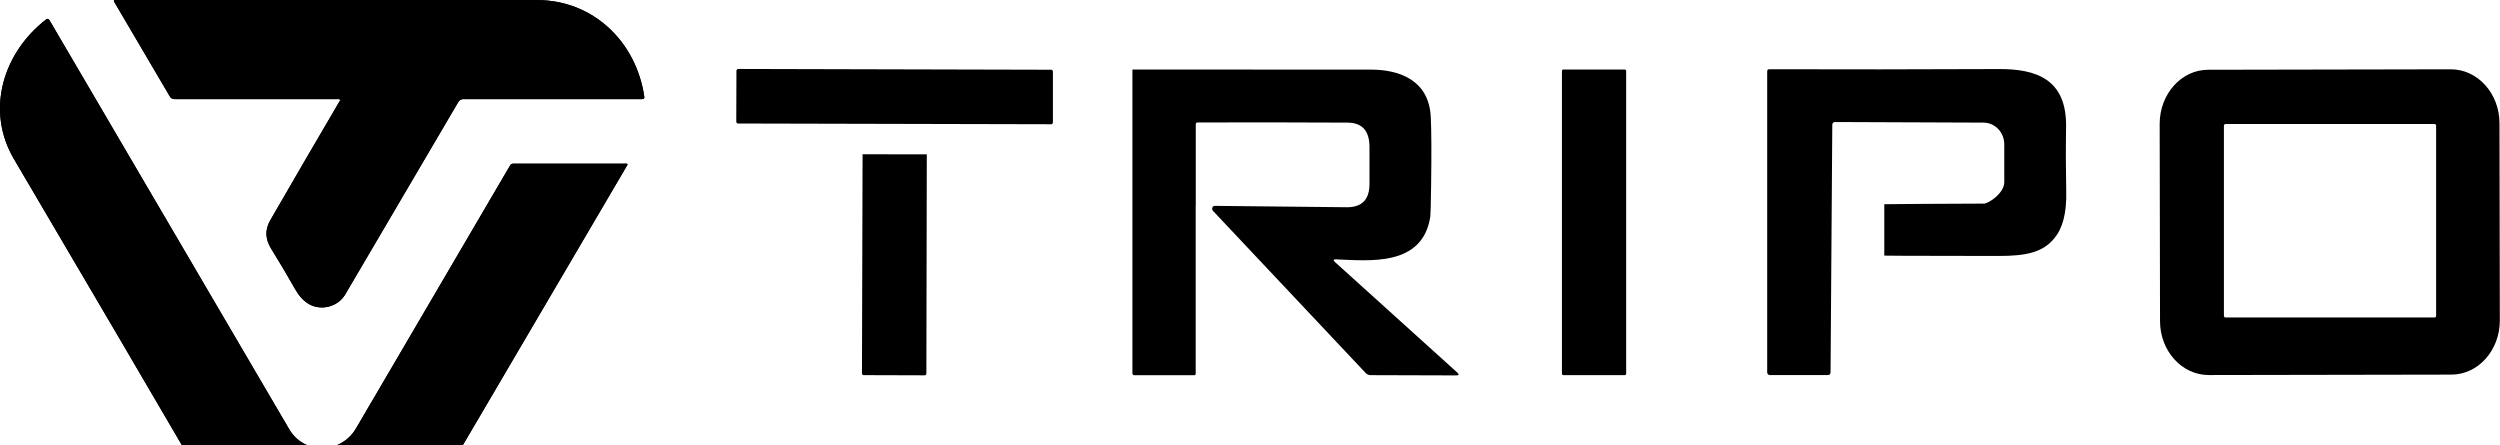
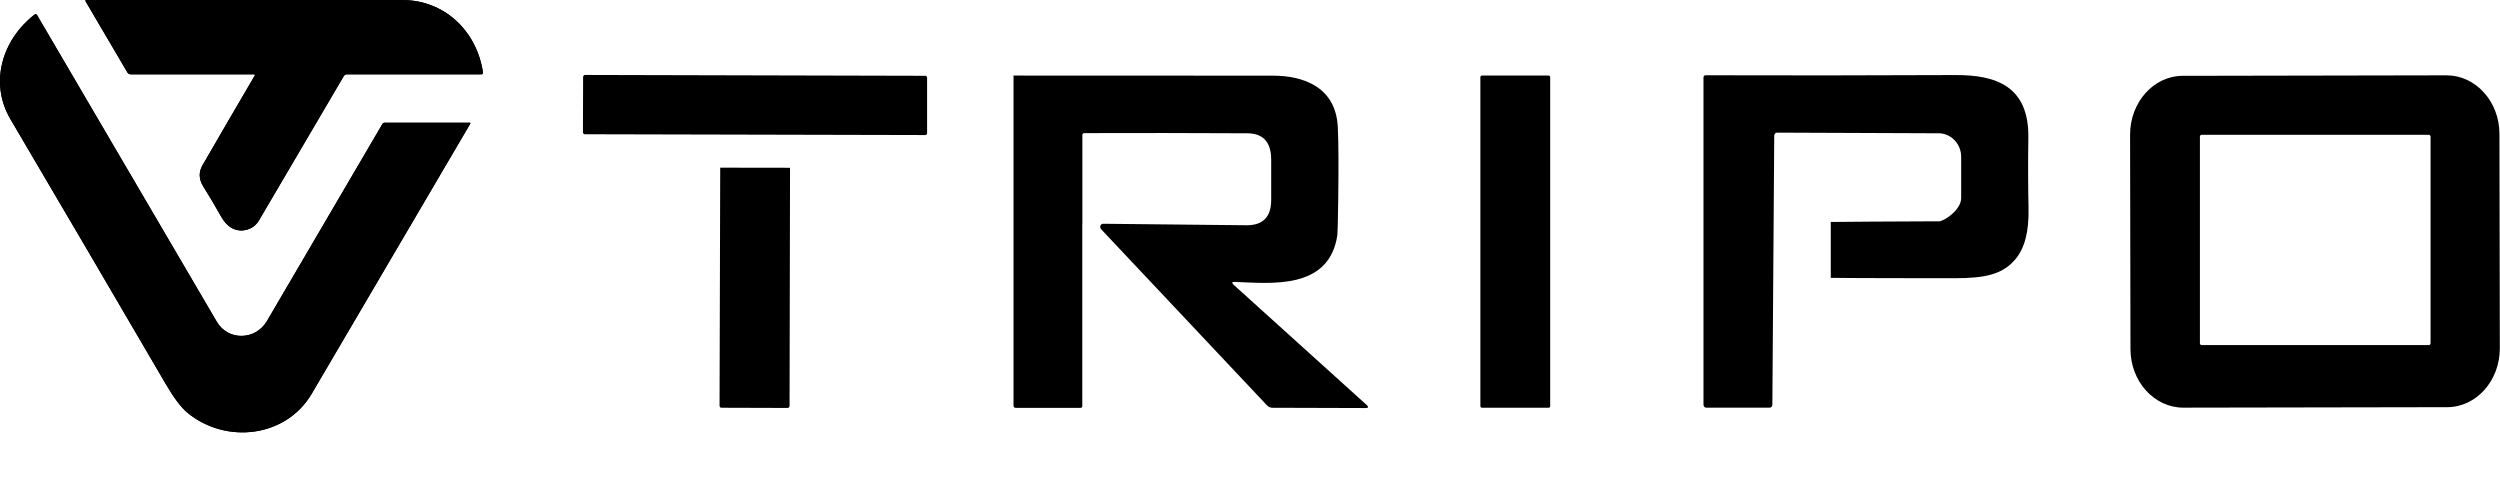
- <svg xmlns="http://www.w3.org/2000/svg" viewBox="0 0 5.626 1">
-   <g fill="currentColor" fill-rule="evenodd" transform="translate(-0.000022 -0.060417) scale(0.060417)" data-pr-box="0 0 1.45 1.298006" class="pr-combine-mark-color">
+ <svg xmlns="http://www.w3.org/2000/svg" viewBox="0 0 5.176 1">
+   <g fill="currentColor" fill-rule="evenodd" transform="translate(-0.000015 -0.041667) scale(0.041667)" data-pr-box="0 0 1 0.895177" class="pr-combine-mark-color">
    <path d="M12.661 4.752a.04.04 0 00-.013-.055.038.038 0 00-.02-.005H6.496a.19.19 0 01-.165-.092L4.245 1.052a.034.034 0 01.014-.047A.038.038 0 014.275 1c5.492 0 10.733 0 15.721.002 2.089 0 3.699 1.54 4.003 3.598.008.062-.019.092-.08.092h-6.67a.204.204 0 00-.174.1c-1.414 2.41-2.82 4.803-4.218 7.178-.28.472-.92.62-1.373.342-.19-.116-.357-.304-.502-.561a37.917 37.917 0 00-.882-1.489c-.222-.356-.234-.707-.035-1.052a661.77 661.77 0 012.597-4.46v.002z" fill="currentColor" />
    <path d="M10.772 16.986c.57.972 1.935.916 2.489-.028L19 7.164a.127.127 0 01.116-.067h4.23c.017 0 .03.014.028.03 0 .005-.001.01-.003.013-2.605 4.432-5.232 8.906-7.88 13.42-1.283 2.191-4.278 2.517-6.179.947-.308-.254-.665-.727-1.069-1.417-2.525-4.324-5.098-8.71-7.72-13.162-1.063-1.803-.424-3.947 1.19-5.2.053-.041.095-.033.129.023 2.905 4.95 5.882 10.029 8.93 15.236z" />
  </g>
-   <g fill-rule="evenodd" fill="currentColor" transform="translate(-0.000022 -0.060417) scale(0.060417)" data-pr-box="0 0 1.45 1.298006" class="pr-combine-mark-mono">
+   <g fill-rule="evenodd" fill="currentColor" transform="translate(-0.000015 -0.041667) scale(0.041667)" data-pr-box="0 0 1 0.895177" class="pr-combine-mark-mono">
    <path d="M12.661 4.752a.04.04 0 00-.013-.055.038.038 0 00-.02-.005H6.496a.19.19 0 01-.165-.092L4.245 1.052a.034.034 0 01.014-.047A.038.038 0 014.275 1c5.492 0 10.733 0 15.721.002 2.089 0 3.699 1.54 4.003 3.598.008.062-.019.092-.08.092h-6.67a.204.204 0 00-.174.1c-1.414 2.41-2.82 4.803-4.218 7.178-.28.472-.92.62-1.373.342-.19-.116-.357-.304-.502-.561a37.917 37.917 0 00-.882-1.489c-.222-.356-.234-.707-.035-1.052a661.77 661.77 0 012.597-4.46v.002z" />
    <path d="M10.772 16.986c.57.972 1.935.916 2.489-.028L19 7.164a.127.127 0 01.116-.067h4.23c.017 0 .03.014.028.03 0 .005-.001.01-.003.013-2.605 4.432-5.232 8.906-7.88 13.42-1.283 2.191-4.278 2.517-6.179.947-.308-.254-.665-.727-1.069-1.417-2.525-4.324-5.098-8.71-7.72-13.162-1.063-1.803-.424-3.947 1.19-5.2.053-.041.095-.033.129.023 2.905 4.95 5.882 10.029 8.93 15.236z" />
  </g>
-   <g fill="currentColor" fill-rule="evenodd" transform="translate(1.587938 0.086248) scale(0.034479)" data-pr-box="1.656897 0.155172 3.968741 0.689655" class="pr-combine-text" data-combine-word="Tripo">
+   <g fill="currentColor" fill-rule="evenodd" transform="translate(1.137938 0.086248) scale(0.034479)" data-pr-box="1.206897 0.155172 3.968741 0.689655" class="pr-combine-text" data-combine-word="Tripo">
    <path d="M14.436 7.573l-.028 14.297c0 .068-.051.125-.108.125l-3.989-.012c-.062 0-.107-.056-.107-.123l.04-14.293M2.107 5.56C2.045 5.56 2 5.501 2 5.433l.011-3.31c0-.067.051-.124.108-.124l20.44.051c.063 0 .108.057.108.125v3.31c0 .067-.05.123-.107.123M31.986 10.922v10.96c.005.056-.04.107-.09.107h-3.927c-.062 0-.113-.062-.113-.13V2.036c5.182 0 10.376 0 15.575.006 1.816 0 3.78.667 3.898 3.088.046.911.051 2.4.023 4.47-.017 1.222-.034 1.896-.05 2.014-.487 3.32-4.012 2.891-6.157 2.812-.18-.005-.203.05-.062.182l7.966 7.196c.147.135.125.197-.062.197l-5.584-.017a.447.447 0 01-.323-.141l-9.968-10.585c-.108-.12-.034-.323.118-.323l8.645.09c.974-.005 1.454-.514 1.454-1.52V7.11c.006-1.064-.47-1.602-1.43-1.608-3.39-.016-6.66-.022-9.806-.01-.056 0-.102.05-.102.113v5.317M55.98 2.035h4.012c.05 0 .09.045.09.102v19.745c0 .056-.04.101-.09.101H55.98c-.05 0-.09-.045-.09-.1V2.136c0-.057.04-.102.09-.102zM83.403 10.793c.345 0 1.358-.696 1.358-1.403V6.917c0-.775-.6-1.409-1.347-1.415L73.7 5.463c-.09 0-.159.08-.164.175l-.113 16.142c0 .13-.057.197-.176.197h-3.802c-.09 0-.158-.084-.158-.18V2.164c0-.095.045-.146.13-.146 4.634.017 9.635.01 15.004-.012 2.399-.01 4.424.64 4.374 3.78-.023 1.465-.017 2.863.01 4.192.035 1.453-.242 2.432-.78 3.077-.764.923-1.827 1.15-3.66 1.15-6.354 0-7.435-.023-7.435-.023v-3.355s4.164-.04 6.456-.04l.017.005zM117.105 18.42c0 1.945-1.414 3.529-3.162 3.529l-15.842.028c-1.748 0-3.174-1.572-3.174-3.518l-.023-12.877c0-1.946 1.415-3.53 3.163-3.53l15.842-.03c1.748 0 3.174 1.573 3.174 3.52l.022 12.877zm-4.158-12.714c0-.062-.046-.113-.102-.113H99.199c-.057 0-.102.05-.102.113v12.402c0 .061.045.113.102.113h13.646c.056 0 .102-.052.102-.113V5.706z" />
  </g>
</svg>
